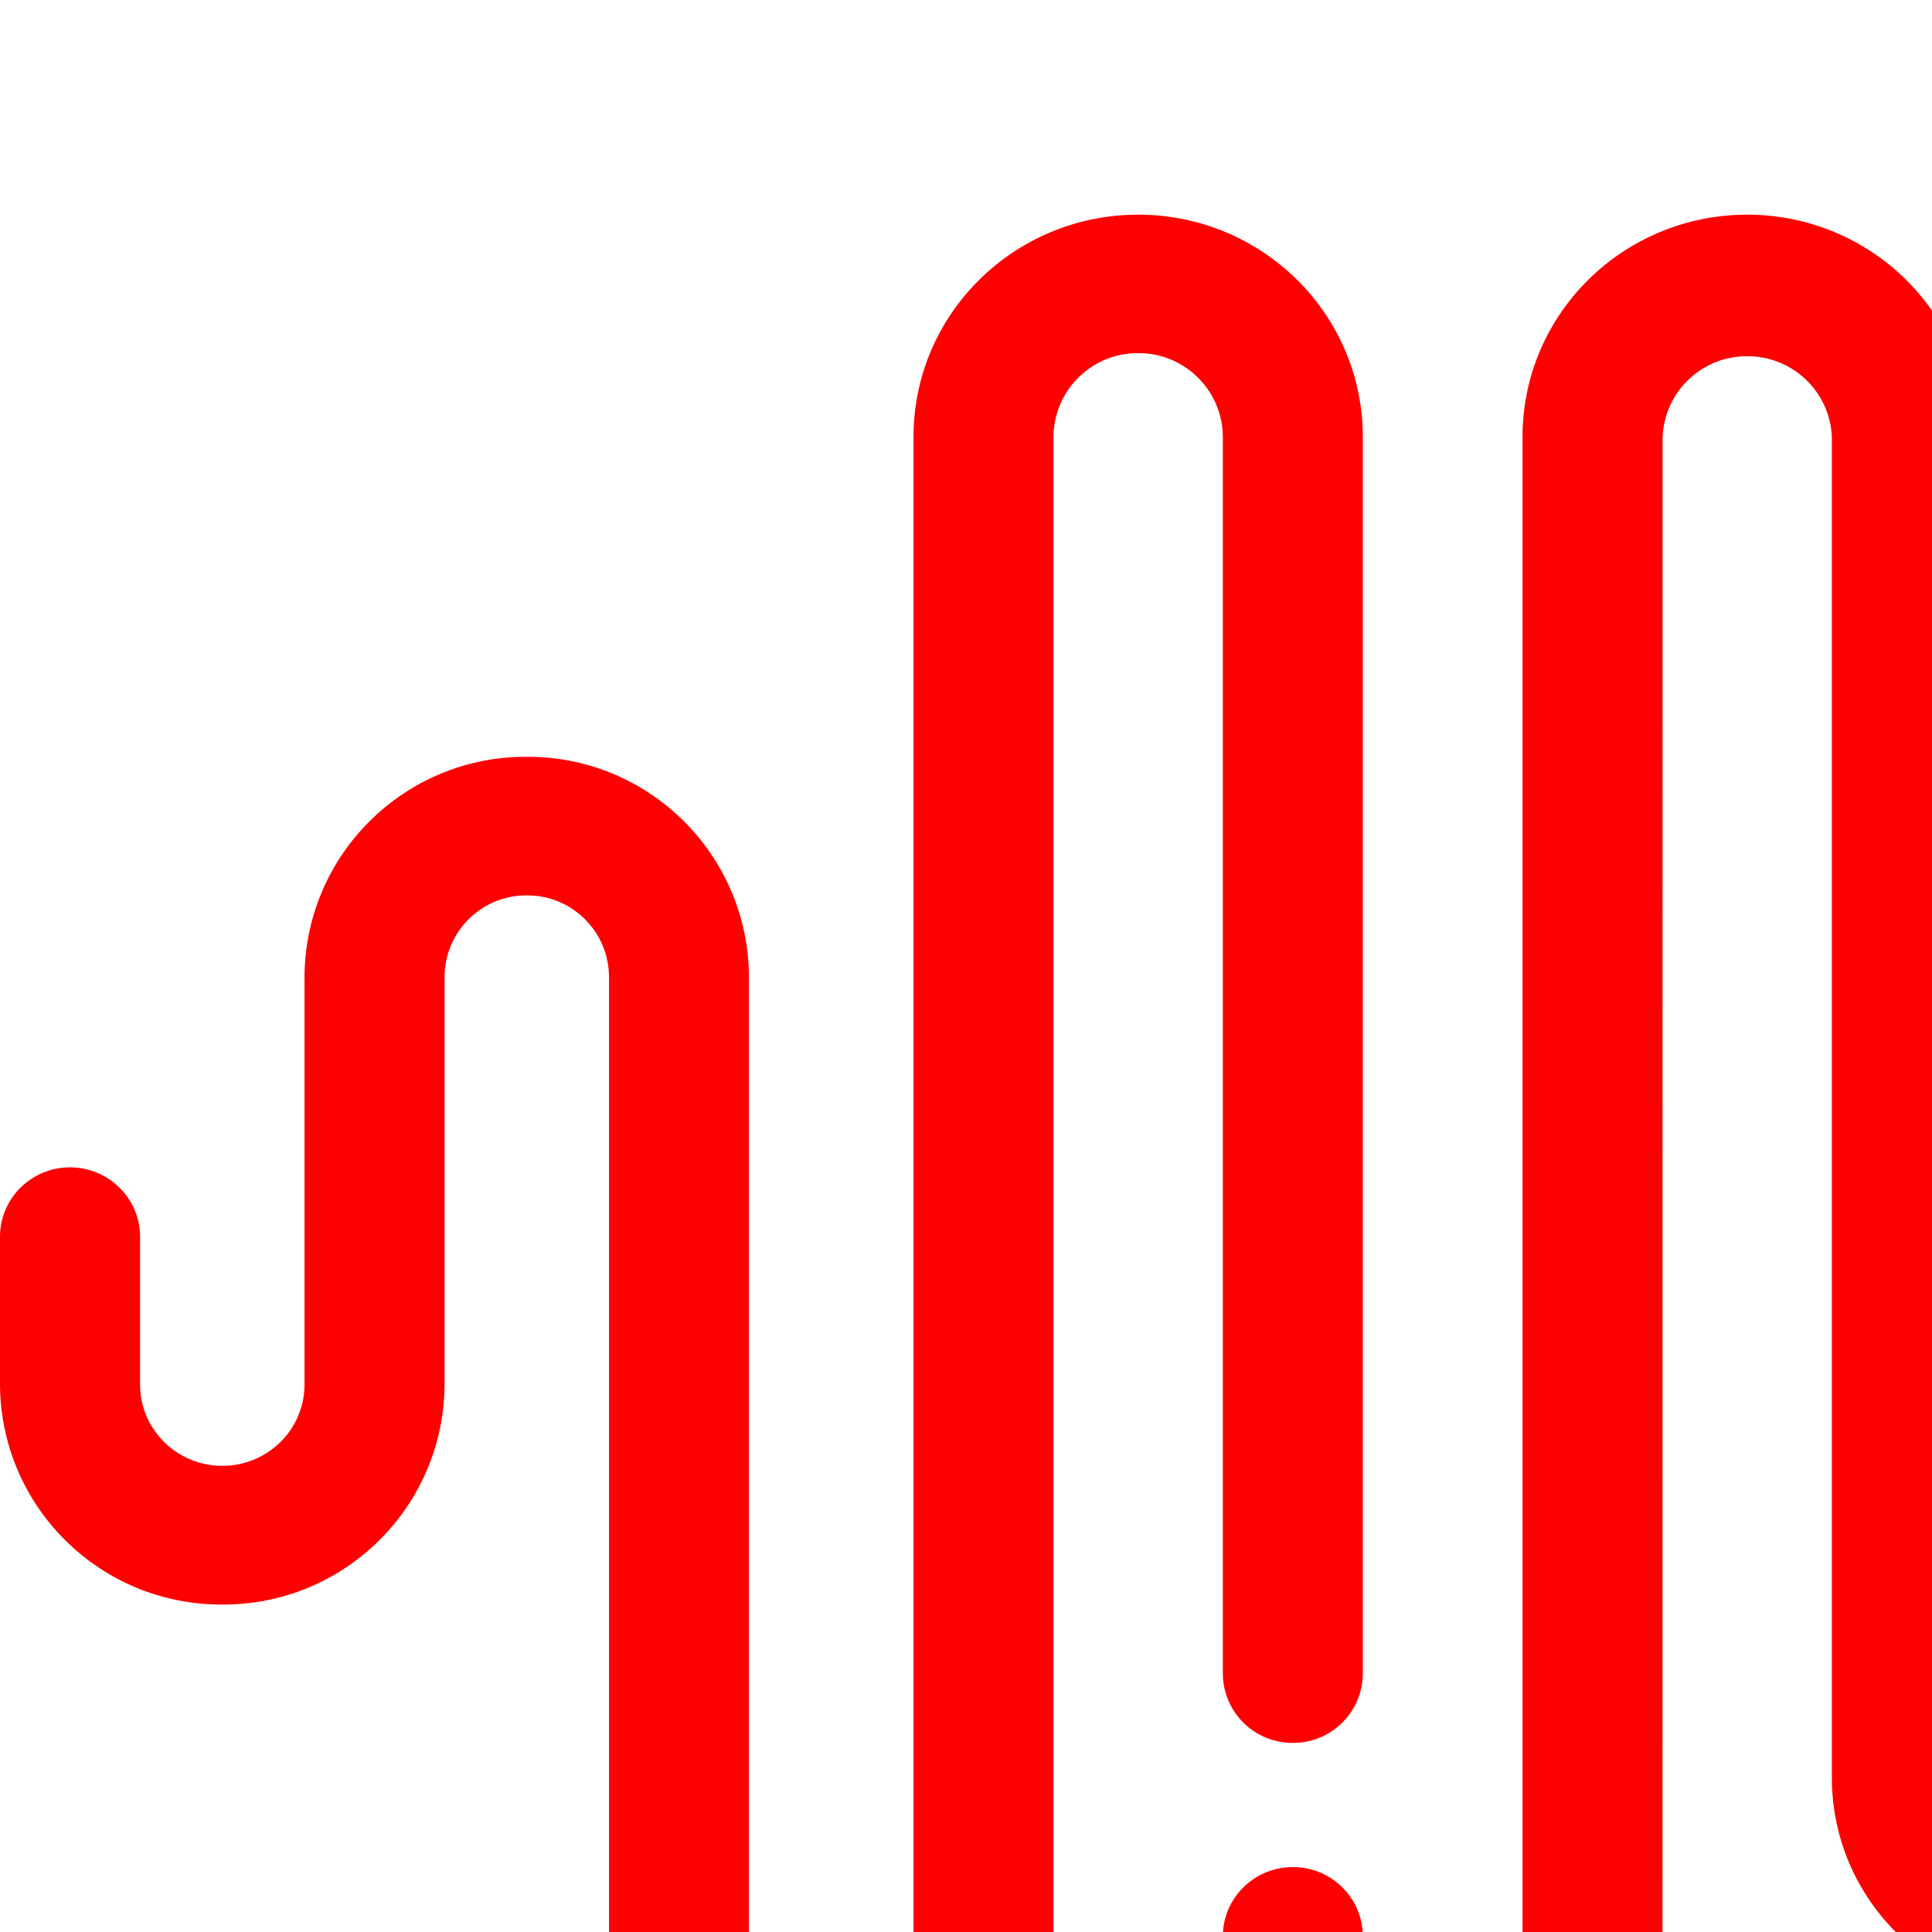
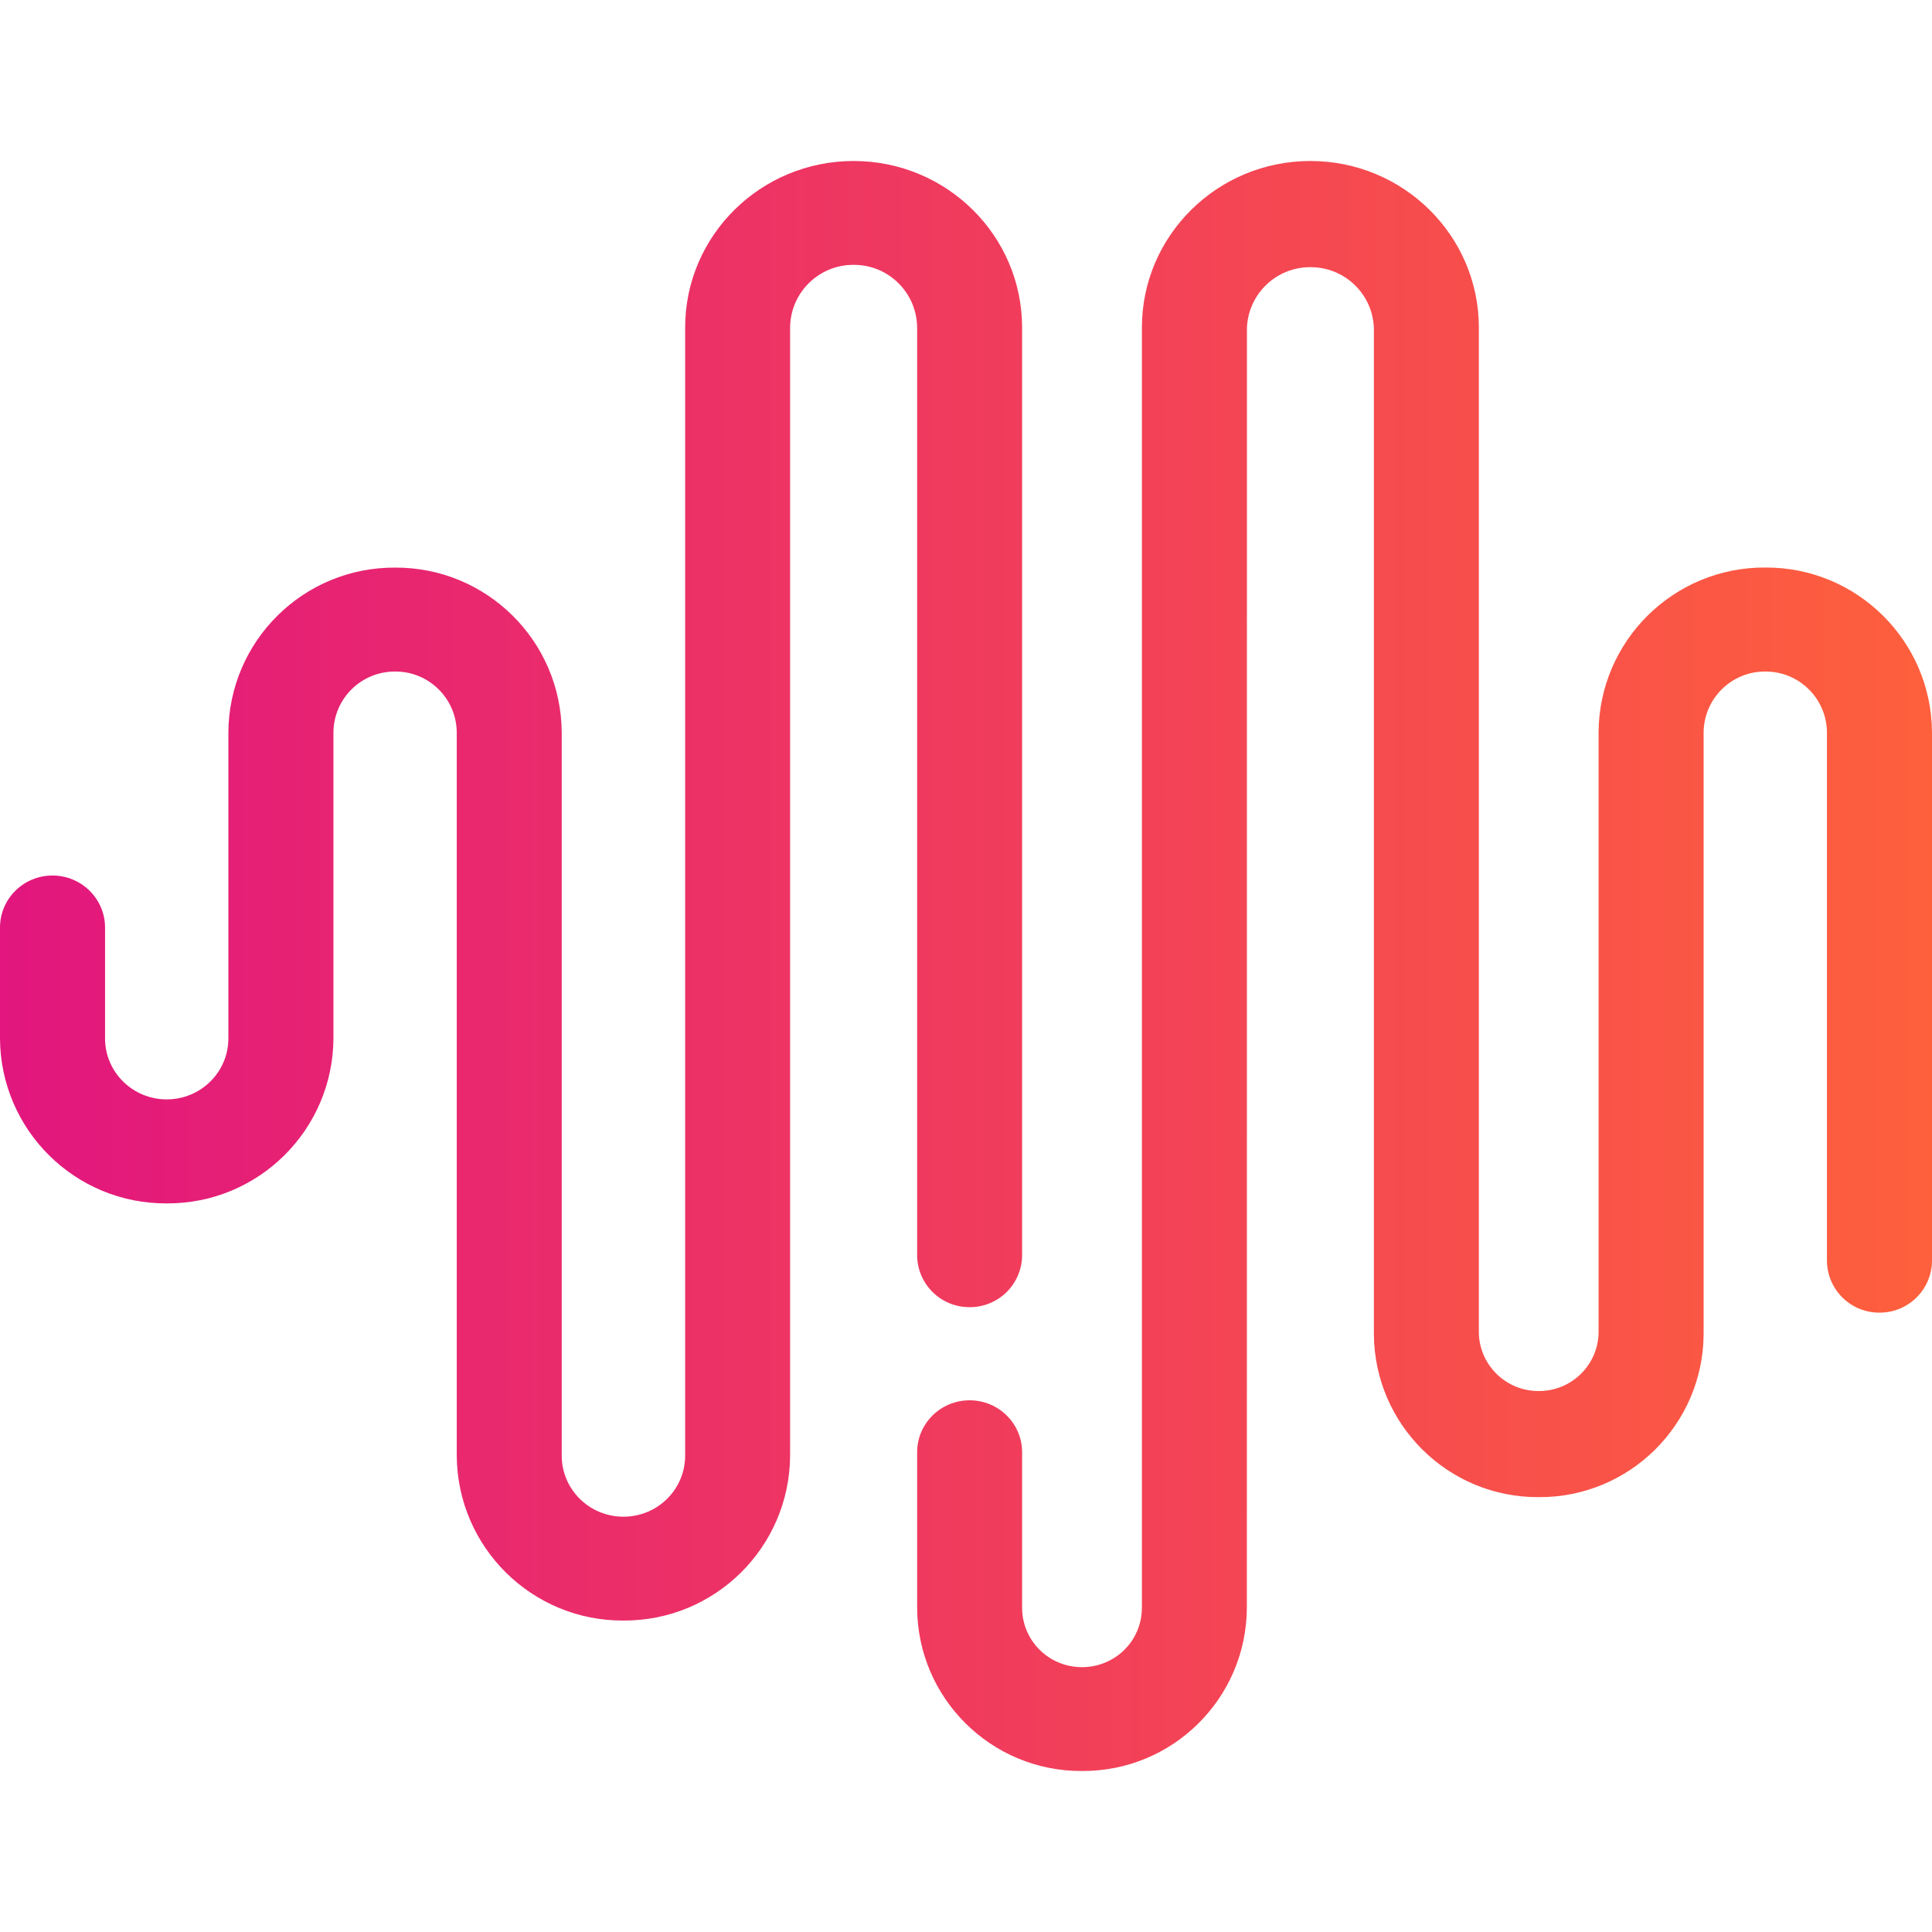
- <svg xmlns="http://www.w3.org/2000/svg" class="size4 flex-none" height="1.5em" style="flex: 0 0 auto; line-height: 1;" viewbox="0 0 24 24" width="1.5em">
-   <defs>
-     <lineargradient id="lobe-icons-minimax-fill" x1="0%" x2="100.182%" y1="50.057%" y2="50.057%">
-       <stop offset="0%" stop-color="#E2167E" />
-       <stop offset="100%" stop-color="#FE603C" />
-     </lineargradient>
+ <svg xmlns="http://www.w3.org/2000/svg" viewBox="0 0 24 24" width="24" height="24" fill="rgb(0, 0, 0)" stroke="none">
+   <defs fill="rgb(0, 0, 0)" stroke="none">
+     <linearGradient id="_r_1a_" x1="0%" x2="100.182%" y1="50.057%" y2="50.057%" fill="rgb(0, 0, 0)" stroke="none">
+       <stop offset="0%" stop-color="#E2167E" fill="rgb(0, 0, 0)" stroke="none" />
+       <stop offset="100%" stop-color="#FE603C" fill="rgb(0, 0, 0)" stroke="none" />
+     </linearGradient>
  </defs>
-   <path d="M16.278 2c1.156 0 2.093.927 2.093 2.07v12.501a.74.74 0 00.744.709.74.74 0 00.743-.709V9.099a2.06 2.06 0 012.071-2.049A2.06 2.06 0 0124 9.1v6.561a.649.649 0 01-.652.645.649.649 0 01-.653-.645V9.1a.762.762 0 00-.766-.758.762.762 0 00-.766.758v7.472a2.037 2.037 0 01-2.048 2.026 2.037 2.037 0 01-2.048-2.026v-12.5a.785.785 0 00-.788-.753.785.785 0 00-.789.752l-.001 15.904A2.037 2.037 0 0113.441 22a2.037 2.037 0 01-2.048-2.026V18.04c0-.356.292-.645.652-.645.36 0 .652.289.652.645v1.934c0 .263.142.506.372.638.23.131.514.131.744 0a.734.734 0 00.372-.638V4.07c0-1.143.937-2.07 2.093-2.07zm-5.674 0c1.156 0 2.093.927 2.093 2.07v11.523a.648.648 0 01-.652.645.648.648 0 01-.652-.645V4.07a.785.785 0 00-.789-.78.785.785 0 00-.789.78v14.013a2.06 2.06 0 01-2.07 2.048 2.06 2.06 0 01-2.071-2.048V9.1a.762.762 0 00-.766-.758.762.762 0 00-.766.758v3.8a2.06 2.06 0 01-2.071 2.049A2.06 2.06 0 010 12.9v-1.378c0-.357.292-.646.652-.646.36 0 .653.29.653.646V12.9c0 .418.343.757.766.757s.766-.339.766-.757V9.099a2.06 2.06 0 012.07-2.048 2.06 2.06 0 012.071 2.048v8.984c0 .419.343.758.767.758.423 0 .766-.339.766-.758V4.07c0-1.143.937-2.07 2.093-2.07z" fill="red" fill-rule="nonzero" />
+   <path d="M16.278 2c1.156 0 2.093.927 2.093 2.07v12.501a.74.74 0 00.744.709.74.74 0 00.743-.709V9.099a2.06 2.06 0 012.071-2.049A2.06 2.06 0 0124 9.1v6.561a.649.649 0 01-.652.645.649.649 0 01-.653-.645V9.1a.762.762 0 00-.766-.758.762.762 0 00-.766.758v7.472a2.037 2.037 0 01-2.048 2.026 2.037 2.037 0 01-2.048-2.026v-12.5a.785.785 0 00-.788-.753.785.785 0 00-.789.752l-.001 15.904A2.037 2.037 0 0113.441 22a2.037 2.037 0 01-2.048-2.026V18.04c0-.356.292-.645.652-.645.36 0 .652.289.652.645v1.934c0 .263.142.506.372.638.23.131.514.131.744 0a.734.734 0 00.372-.638V4.07c0-1.143.937-2.07 2.093-2.07zm-5.674 0c1.156 0 2.093.927 2.093 2.07v11.523a.648.648 0 01-.652.645.648.648 0 01-.652-.645V4.07a.785.785 0 00-.789-.78.785.785 0 00-.789.78v14.013a2.06 2.06 0 01-2.07 2.048 2.06 2.06 0 01-2.071-2.048V9.1a.762.762 0 00-.766-.758.762.762 0 00-.766.758v3.8a2.06 2.06 0 01-2.071 2.049A2.06 2.06 0 010 12.9v-1.378c0-.357.292-.646.652-.646.36 0 .653.29.653.646V12.9c0 .418.343.757.766.757s.766-.339.766-.757V9.099a2.06 2.06 0 012.07-2.048 2.06 2.06 0 012.071 2.048v8.984c0 .419.343.758.767.758.423 0 .766-.339.766-.758V4.07c0-1.143.937-2.07 2.093-2.07z" fill="url(#_r_1a_)" fill-rule="nonzero" stroke="none" />
</svg>
